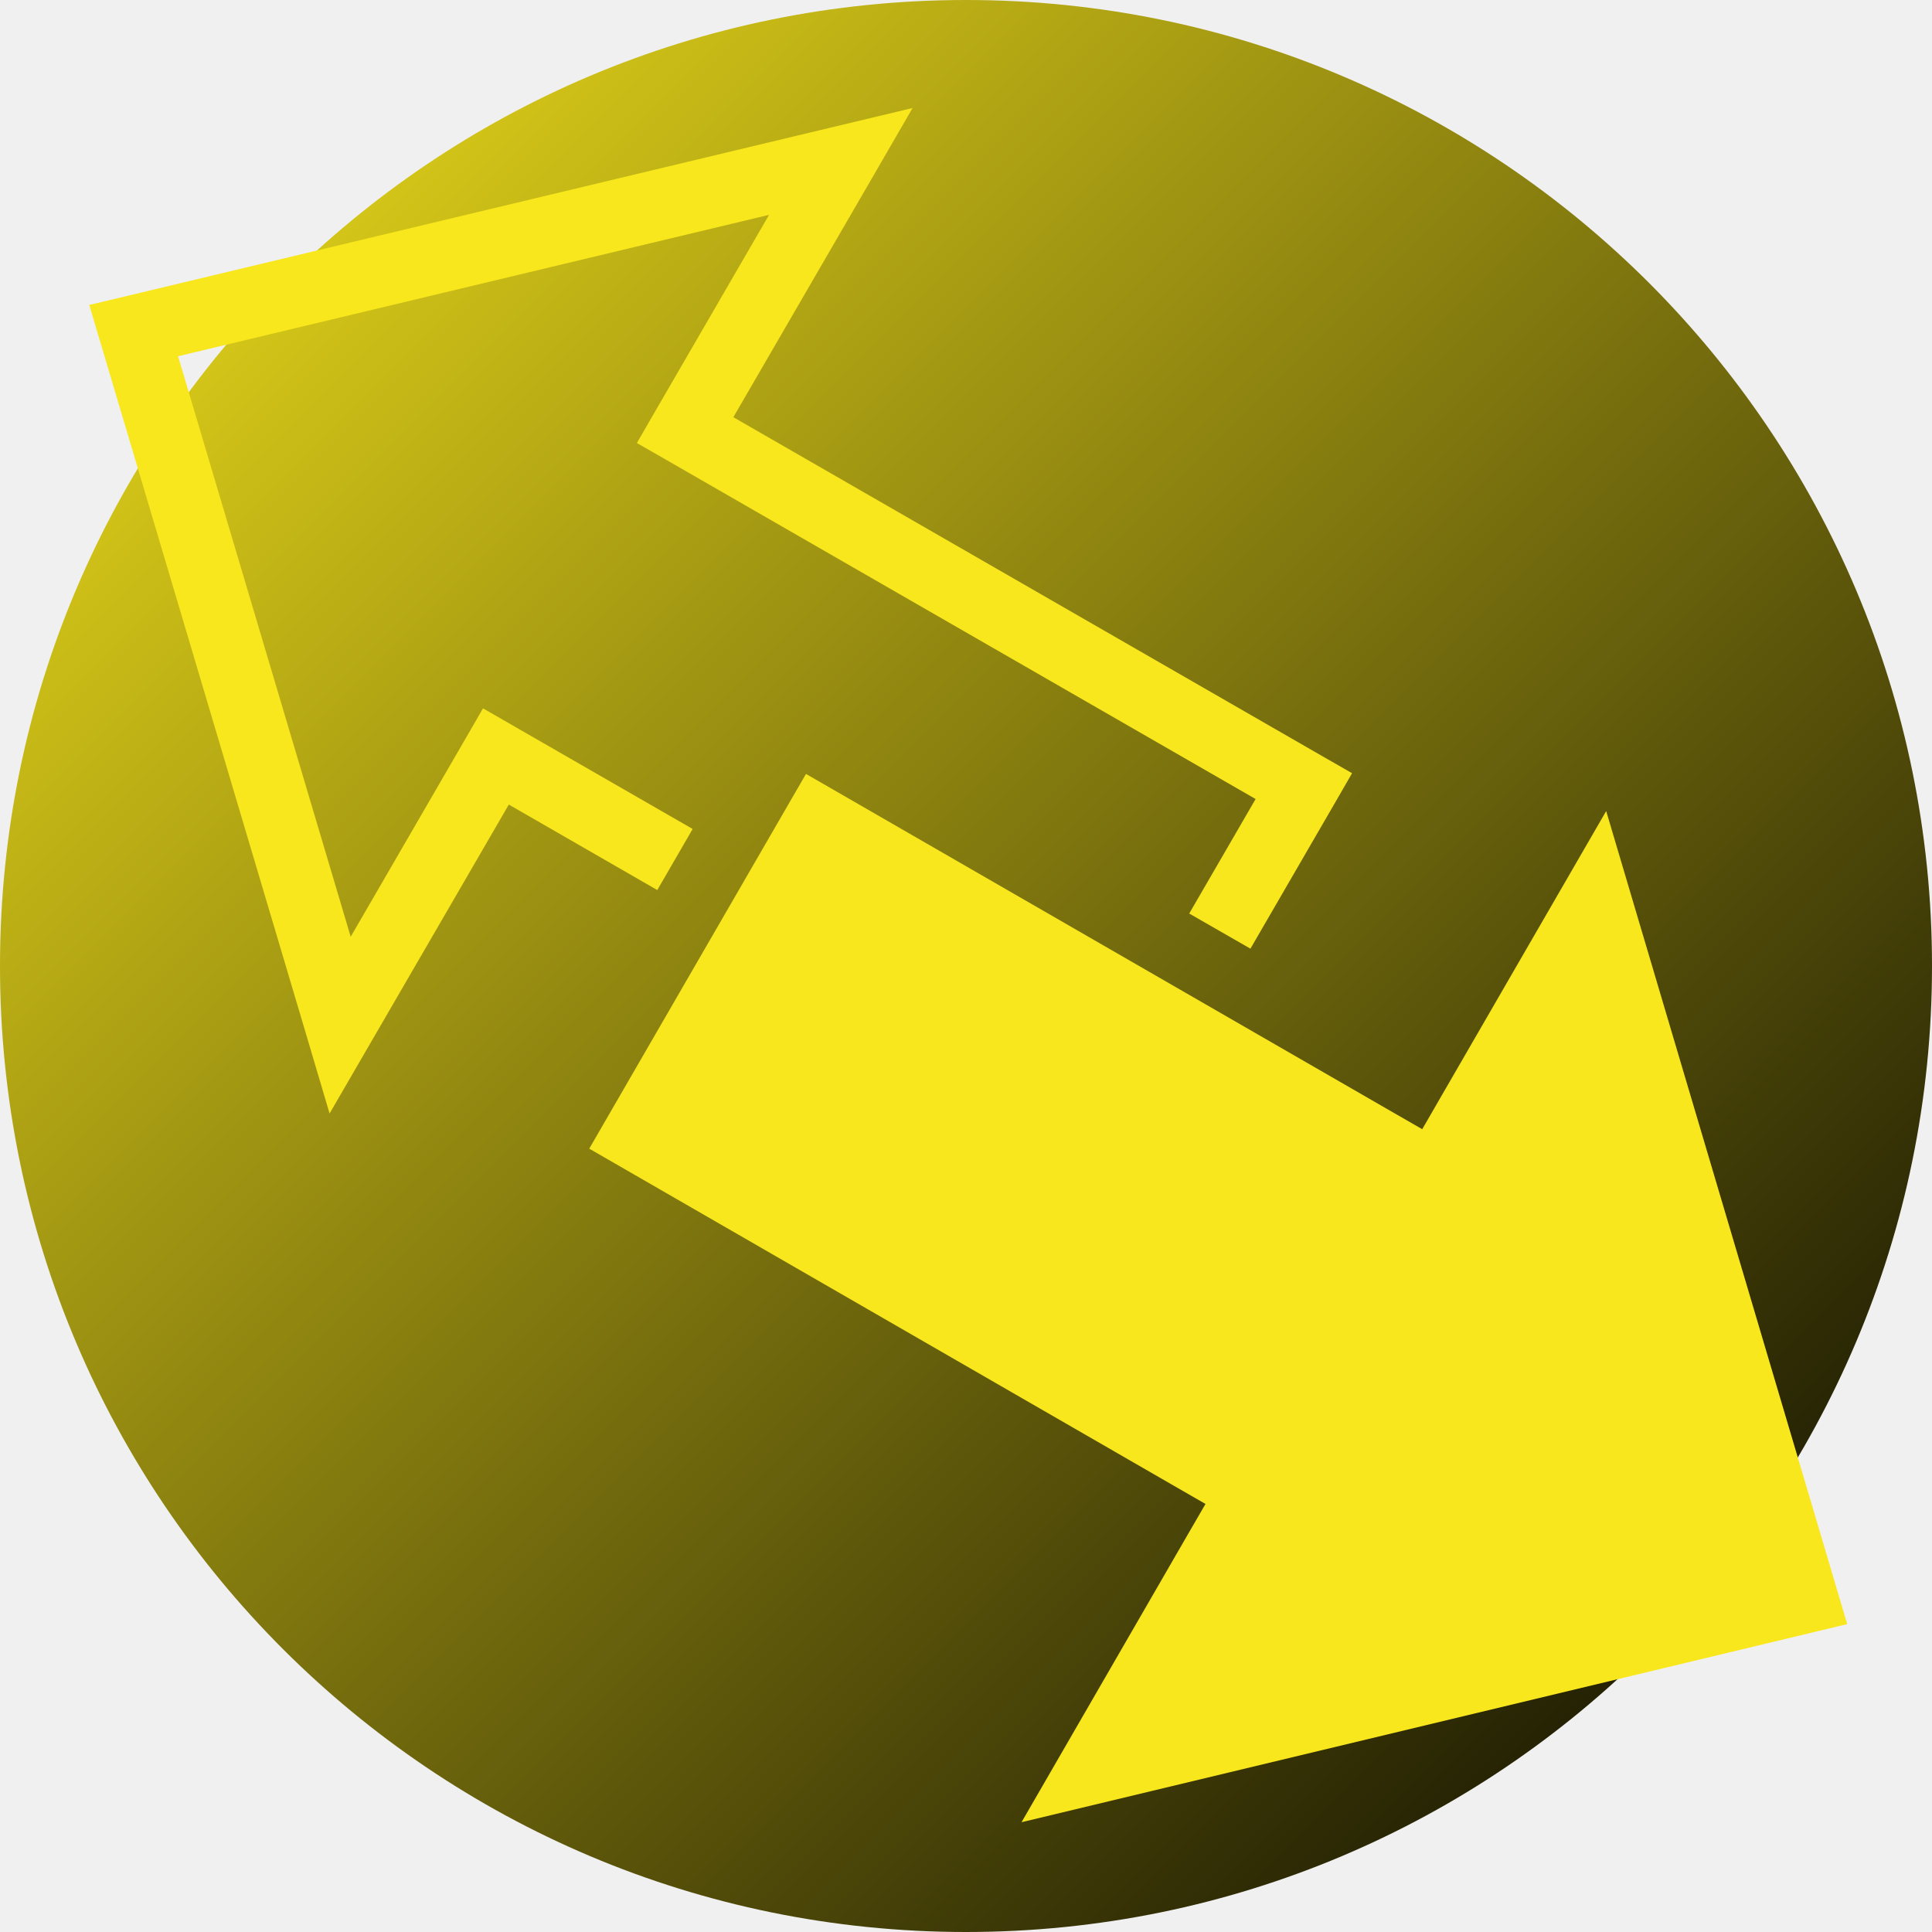
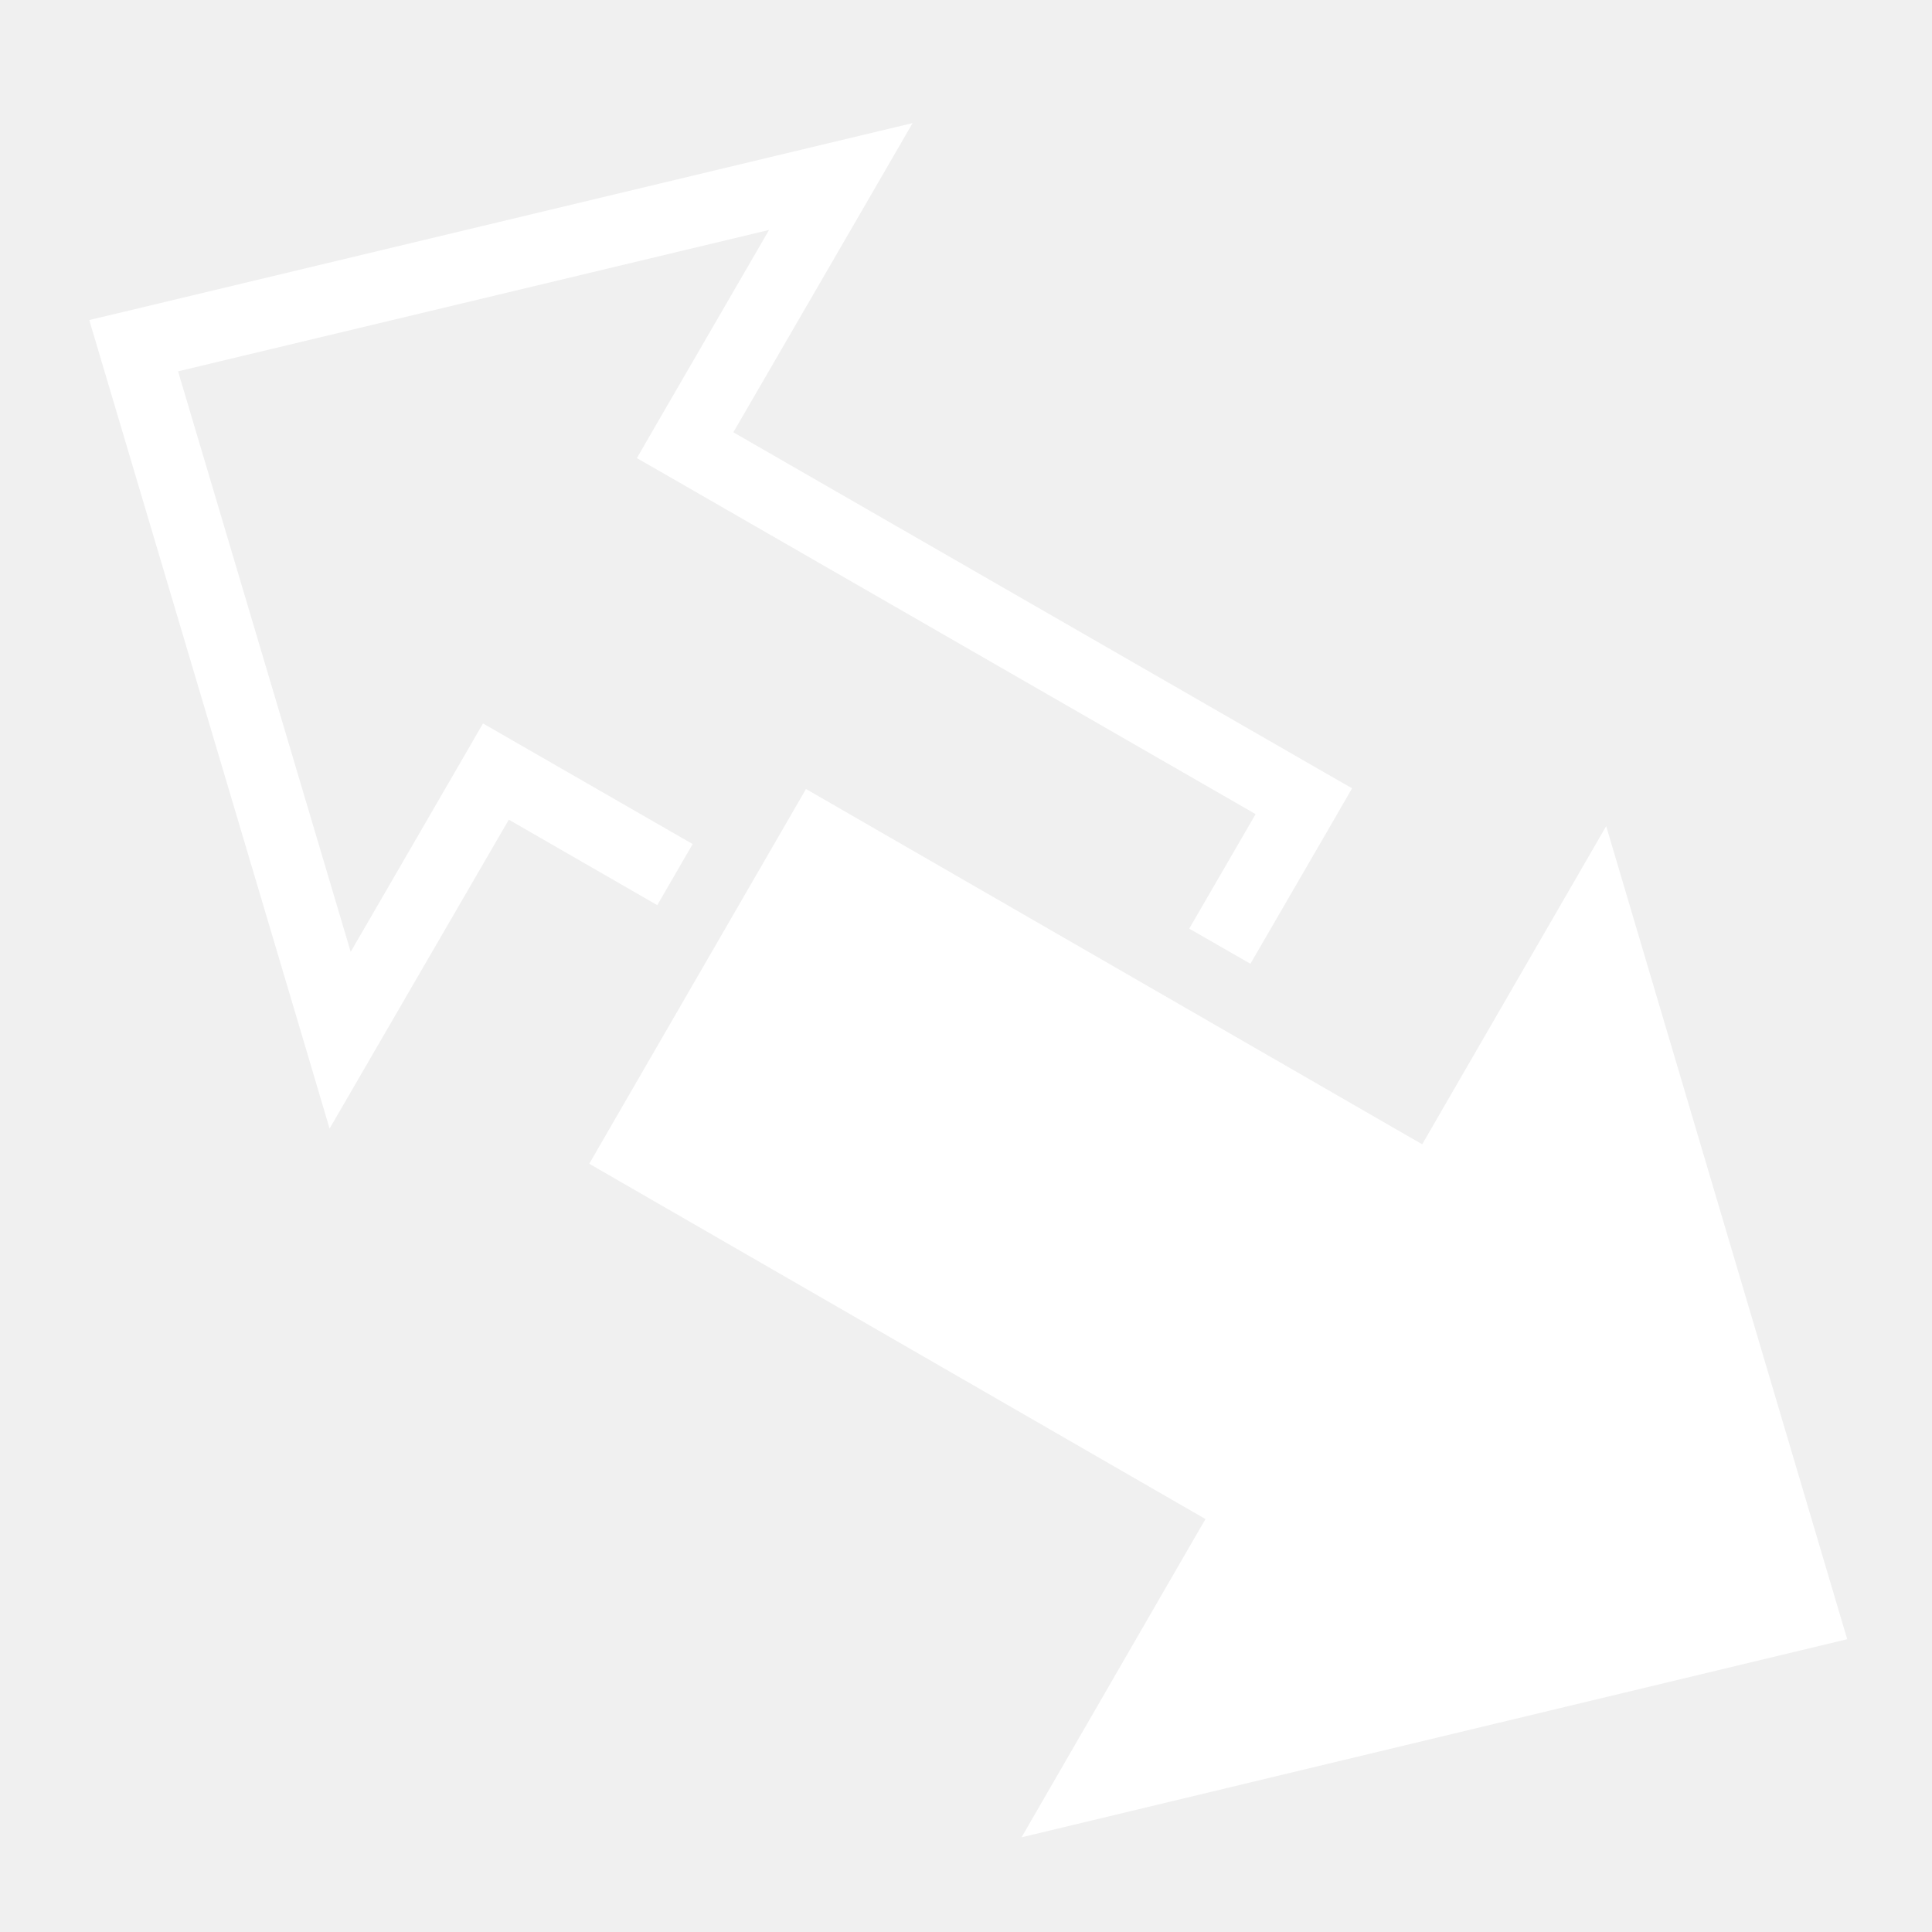
<svg xmlns="http://www.w3.org/2000/svg" viewBox="0 0 512 512" style="height: 512px; width: 512px;">
-   <defs>
-     <linearGradient x1="0" x2="1" y1="0" y2="1" id="lorc-back-forth-gradient-0">
-       <stop offset="0%" stop-color="#f8e71c" stop-opacity="1" />
-       <stop offset="100%" stop-color="#000000" stop-opacity="1" />
-     </linearGradient>
-   </defs>
-   <circle cx="256" cy="256" r="256" fill="url(#lorc-back-forth-gradient-0)" />
-   <g class="" transform="translate(0,0)" style="">
-     <path d="M241.844 28.625l-21.188 5.063L33.25 78.53l-9.594 2.282 2.813 9.47 54.718 184.03 6.156 20.782 10.875-18.75 36.624-63.125 39.344 22.655 9.375-16.188-47.47-27.312L128 187.72l-4.656 8.06-30.406 52.47-45.75-153.844 156.625-37.47-30.344 52.345-4.69 8.126 8.126 4.656L332.75 211.75l-17.594 30.344 16.22 9.312 22.25-38.375 4.687-8.124-8.125-4.656-155.844-89.688 36.594-63.093 10.906-18.845zm-28.25 176.47l-57.438 99.31 155.22 89.5 8.093 4.658-4.69 8.093-44.06 76.25 218.81-52.5-63.874-215.47-44.094 76.25-4.656 8.064-8.094-4.656-155.218-89.5z" fill="#f8e71c" fill-opacity="1" />
+   <g class="" transform="translate(0,4)" style="">
+     <path d="m241.844 28.625-21.188 5.063L33.25 78.53l-9.594 2.282 2.813 9.47 54.718 184.03 6.156 20.782 10.875-18.75 36.624-63.125 39.344 22.655 9.375-16.188-47.47-27.312L128 187.72l-4.656 8.06-30.406 52.47-45.75-153.844 156.625-37.47-30.344 52.345-4.69 8.126 8.126 4.656L332.75 211.75l-17.594 30.344 16.22 9.312 22.25-38.375 4.687-8.124-8.125-4.656-155.844-89.688 36.594-63.093 10.906-18.845zm-28.25 176.47-57.438 99.31 155.22 89.5 8.093 4.658-4.69 8.093-44.06 76.25 218.81-52.5-63.874-215.47-44.094 76.25-4.656 8.064-8.094-4.656-155.218-89.5z" fill="#ffffff" fill-opacity="1" />
  </g>
</svg>
